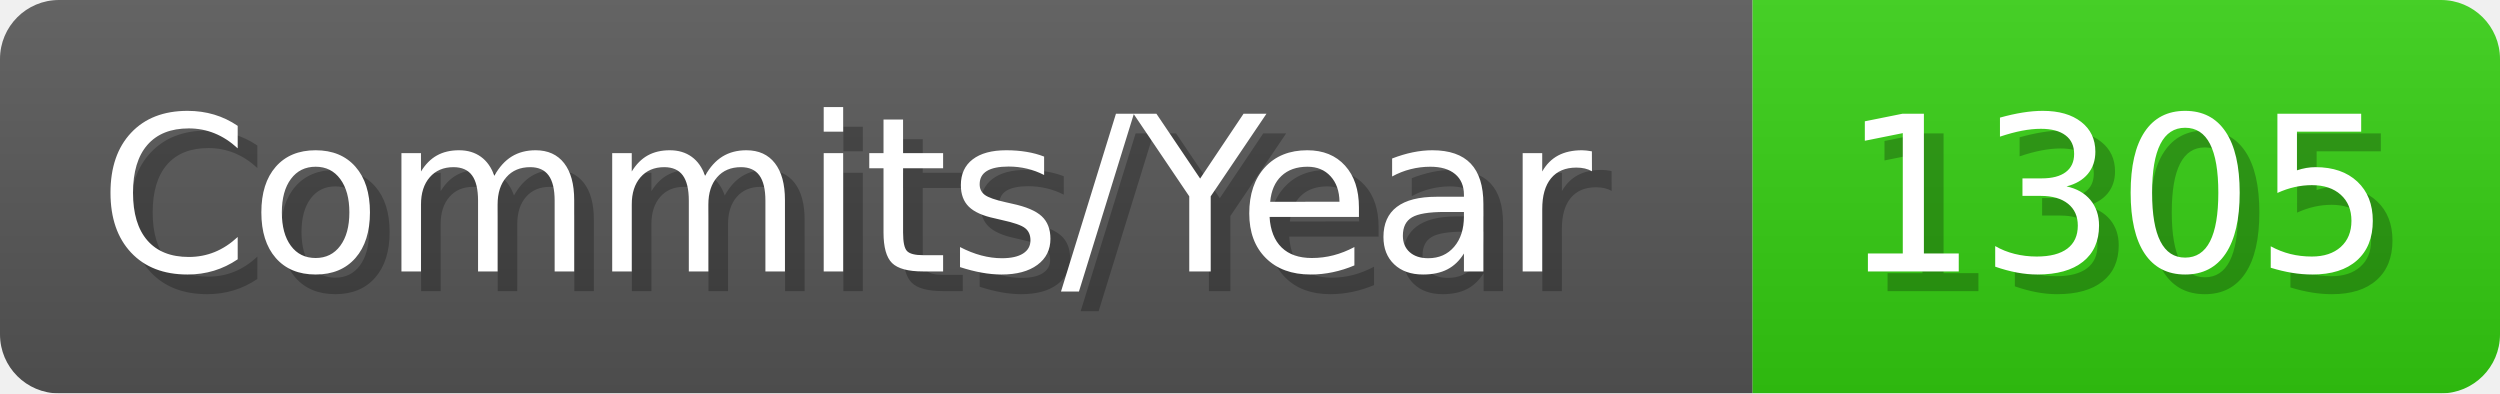
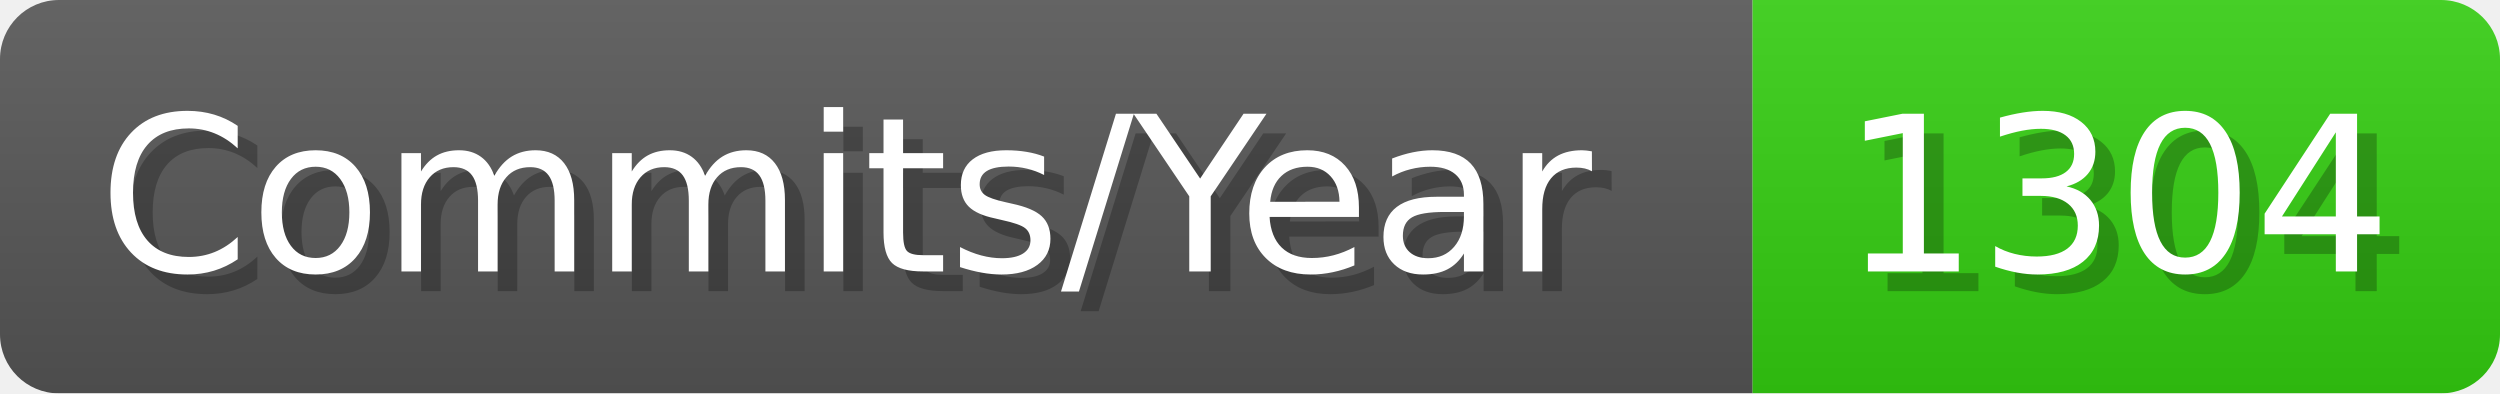
- <svg xmlns="http://www.w3.org/2000/svg" width="127.1" height="20" viewBox="0 0 1271 200" role="img" aria-label="Commits/Year: 1305">
+ <svg xmlns="http://www.w3.org/2000/svg" width="127.1" height="20" viewBox="0 0 1271 200" role="img" aria-label="Commits/Year: 1304">
  <linearGradient id="aUPdi" x2="0" y2="100%">
    <stop offset="0" stop-opacity=".1" stop-color="#EEE" />
    <stop offset="1" stop-opacity=".1" />
  </linearGradient>
  <mask id="WfAiQ">
    <rect width="1271" height="200" rx="30" fill="#FFF" />
  </mask>
  <g mask="url(#WfAiQ)">
    <rect width="891" height="200" fill="#555" />
    <rect width="380" height="200" fill="#3C1" x="891" />
    <rect width="1271" height="200" fill="url(#aUPdi)" />
  </g>
  <g aria-hidden="true" fill="#fff" text-anchor="start" font-family="Verdana,DejaVu Sans,sans-serif" font-size="110">
    <text x="60" y="148" textLength="791" fill="#000" opacity="0.25">Commits/Year</text>
    <text x="50" y="138" textLength="791">Commits/Year</text>
-     <text x="946" y="148" textLength="280" fill="#000" opacity="0.25">1305</text>
-     <text x="936" y="138" textLength="280">1305</text>
+     <text x="946" y="148" textLength="280" fill="#000" opacity="0.25">1304</text>
+     <text x="936" y="138" textLength="280">1304</text>
  </g>
</svg>
